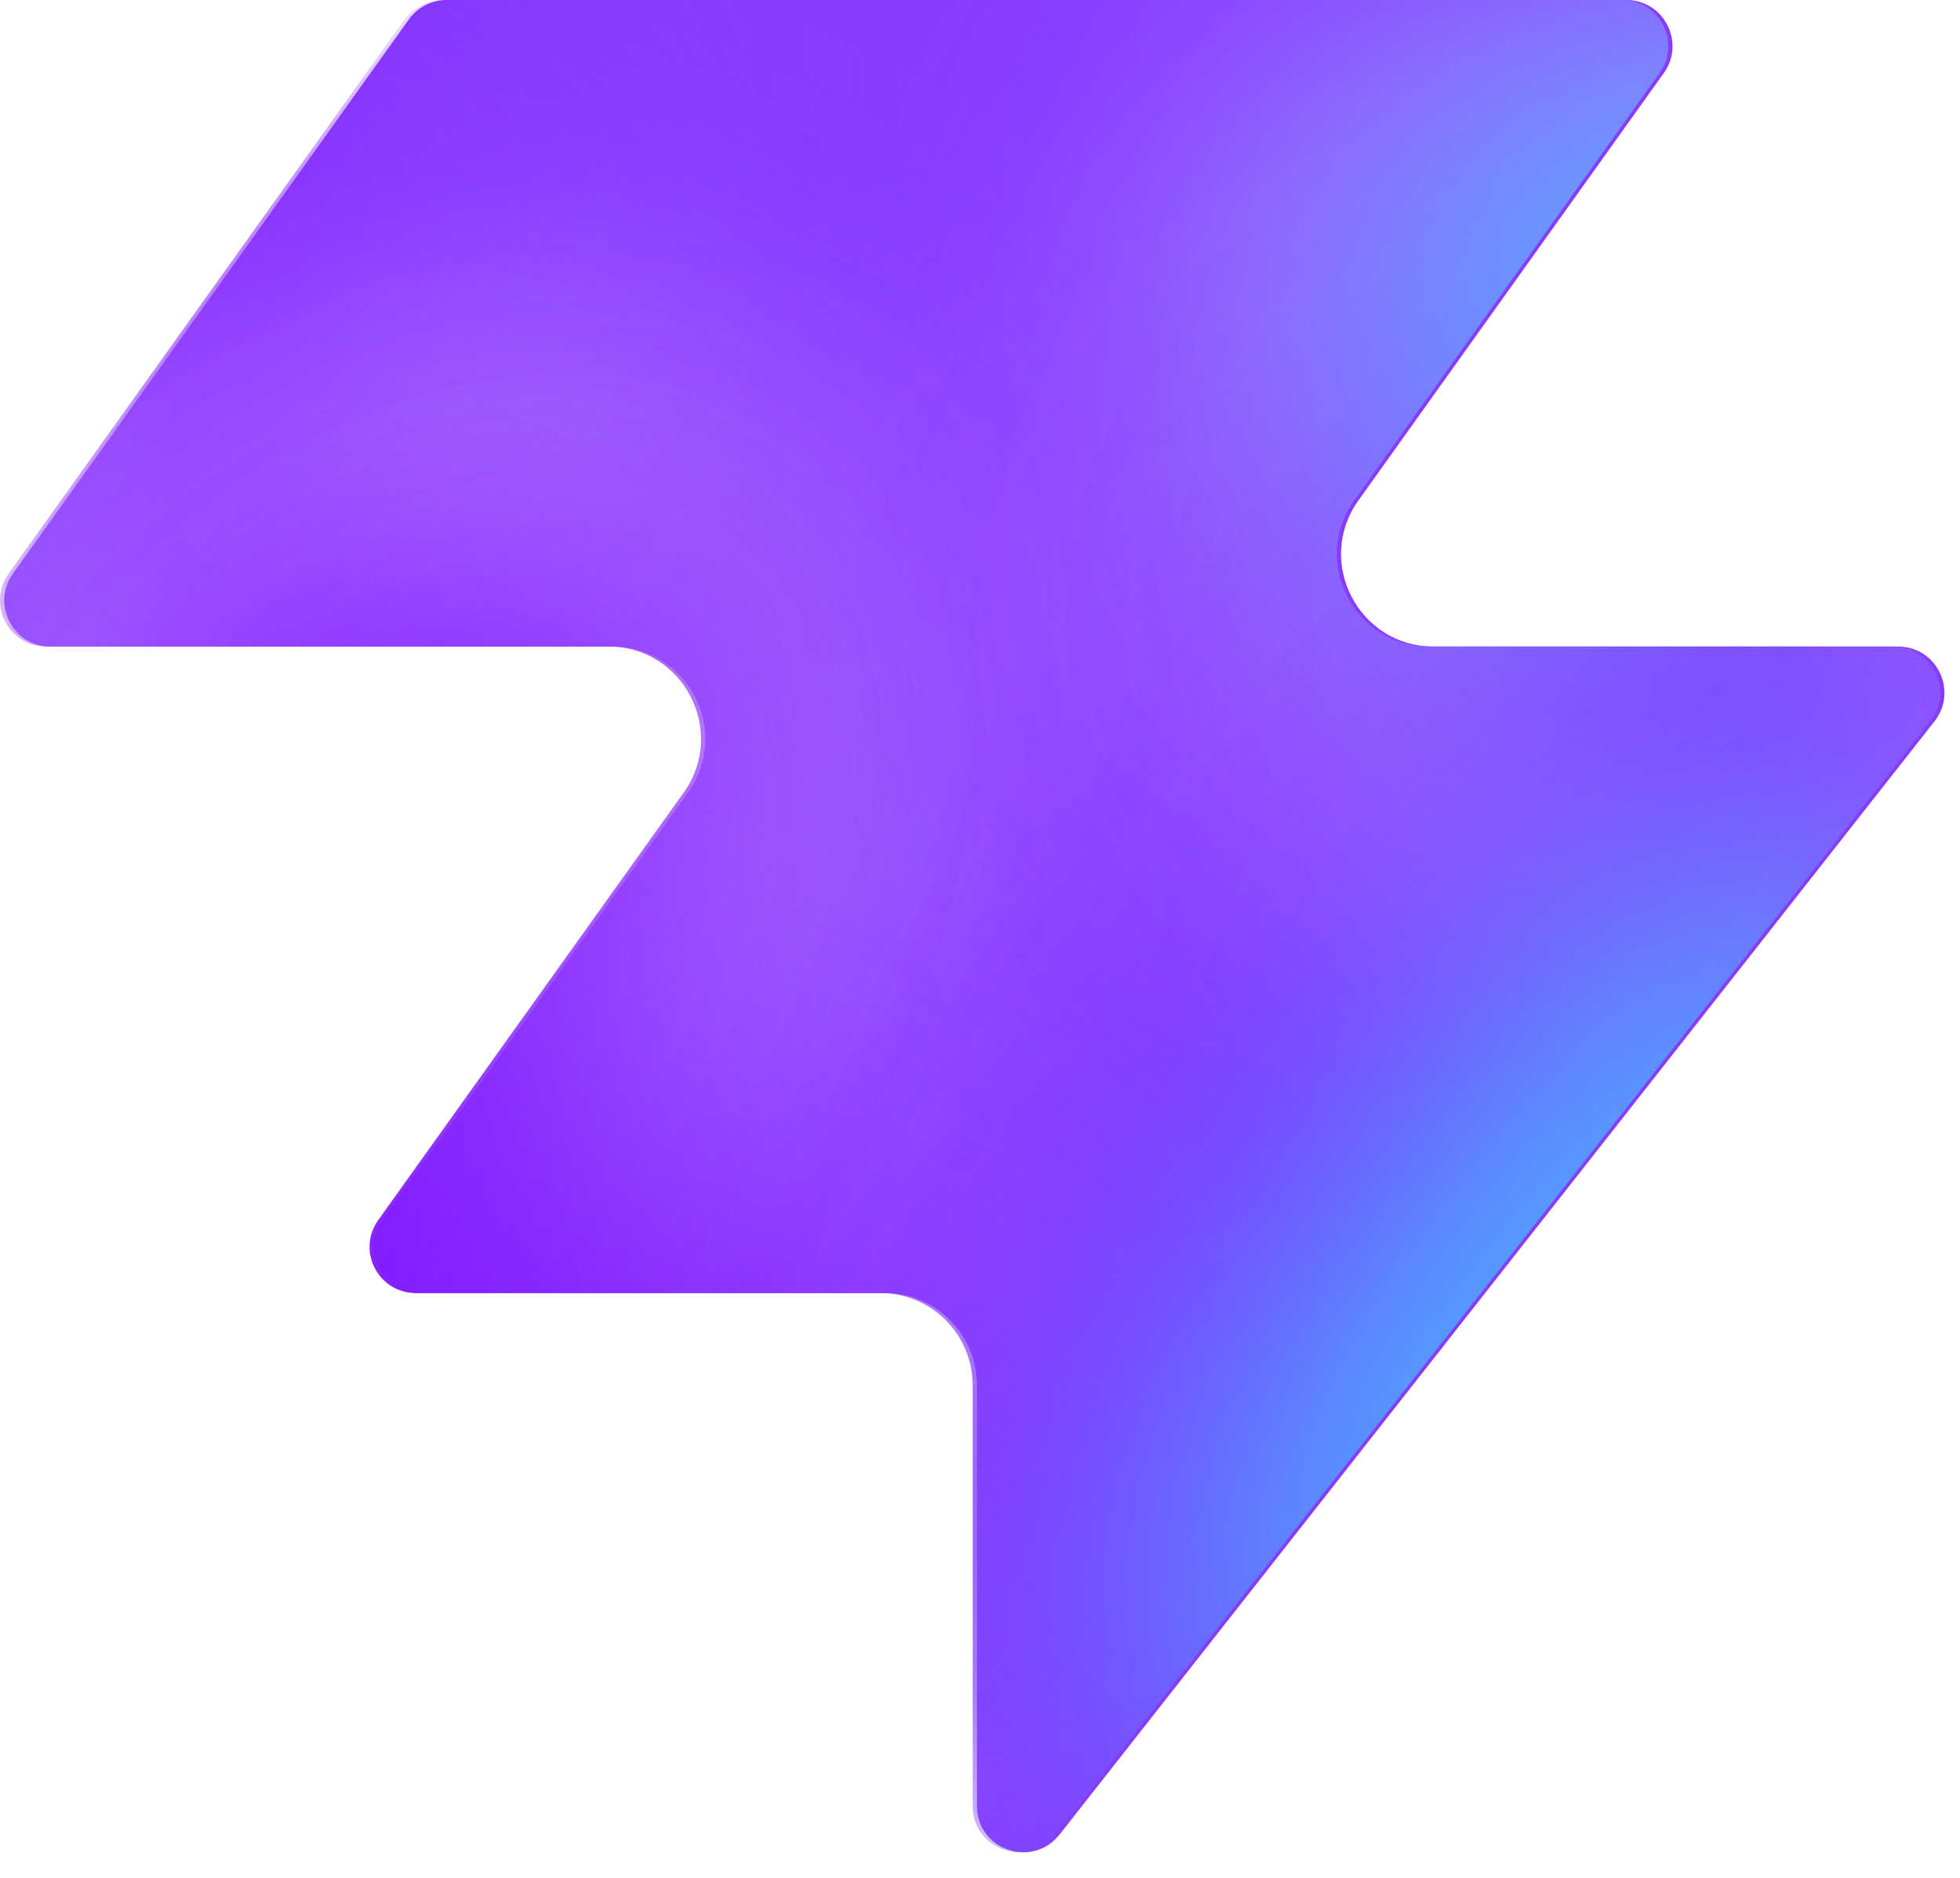
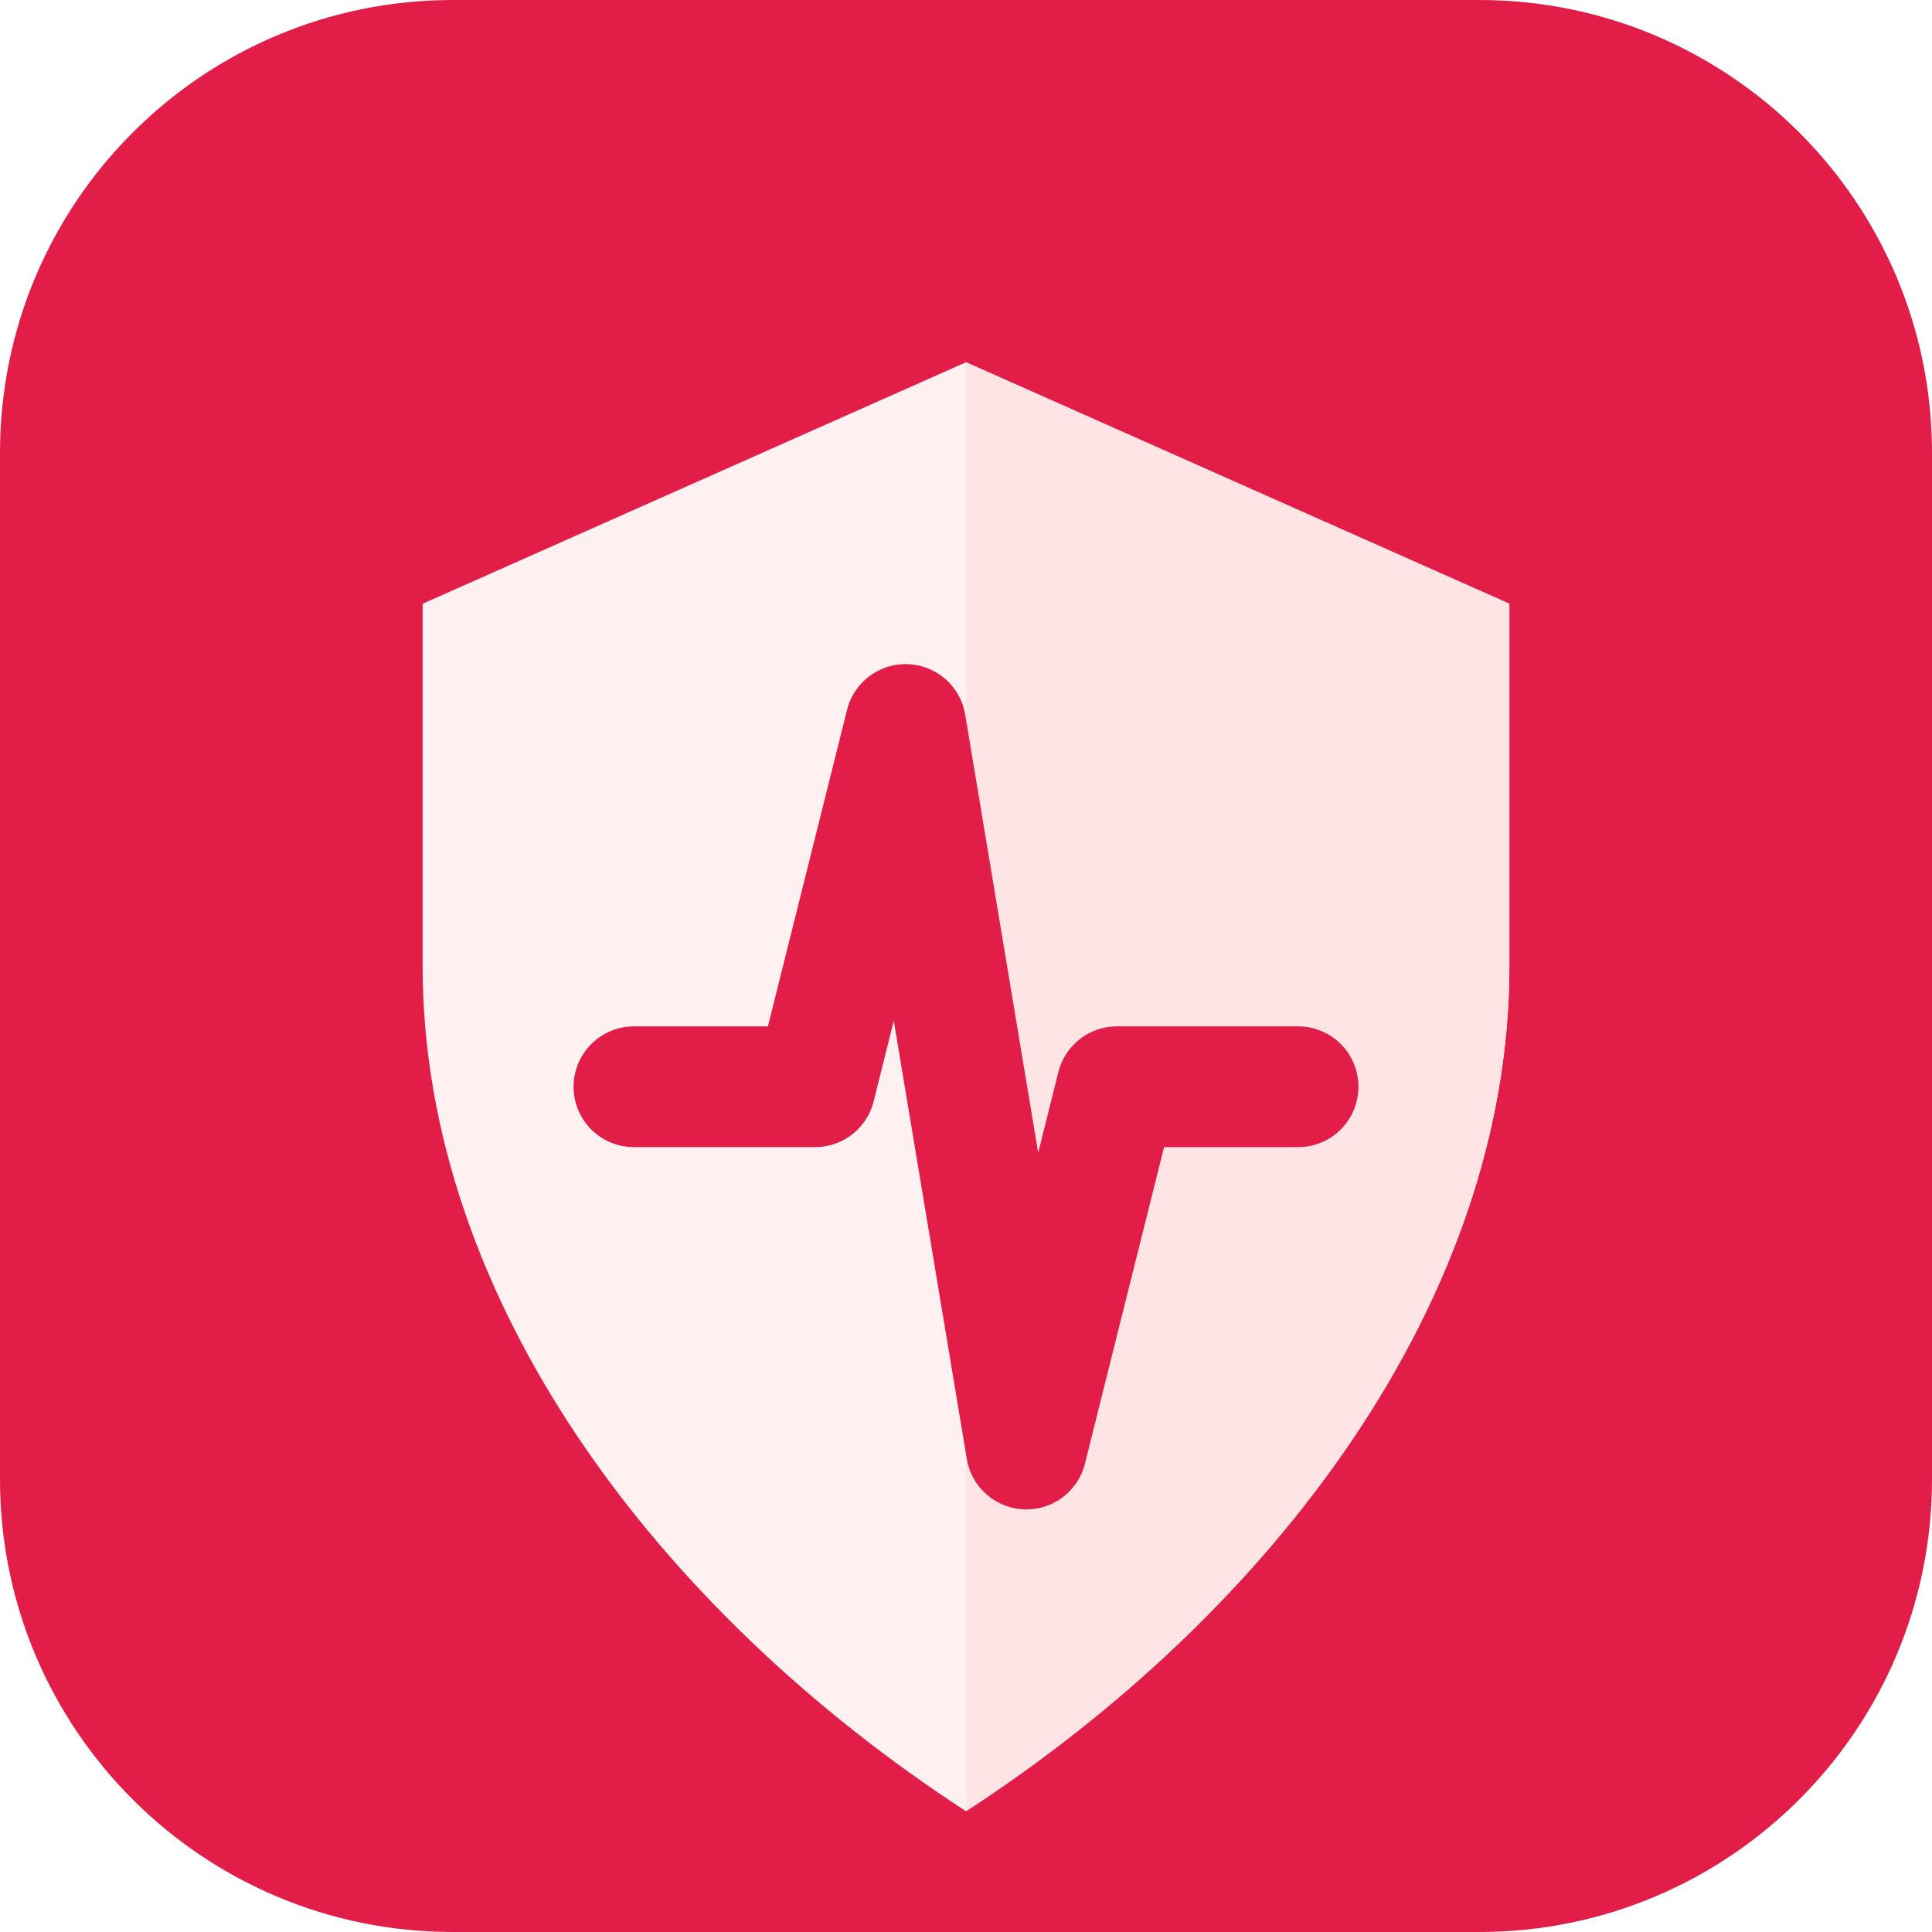
- <svg xmlns="http://www.w3.org/2000/svg" width="48" height="46" fill="none" viewBox="0 0 48 46">
-   <path fill="#863bff" d="M25.946 44.938c-.664.845-2.021.375-2.021-.698V33.937a2.26 2.26 0 0 0-2.262-2.262H10.287c-.92 0-1.456-1.04-.92-1.788l7.48-10.471c1.07-1.497 0-3.578-1.842-3.578H1.237c-.92 0-1.456-1.04-.92-1.788L10.013.474c.214-.297.556-.474.92-.474h28.894c.92 0 1.456 1.04.92 1.788l-7.48 10.471c-1.07 1.498 0 3.579 1.842 3.579h11.377c.943 0 1.473 1.088.89 1.83L25.947 44.94z" style="fill:#863bff;fill:color(display-p3 .525 .23 1);fill-opacity:1" />
-   <mask id="a" width="48" height="46" x="0" y="0" maskUnits="userSpaceOnUse" style="mask-type:alpha">
-     <path fill="#000" d="M25.842 44.938c-.664.844-2.021.375-2.021-.698V33.937a2.26 2.26 0 0 0-2.262-2.262H10.183c-.92 0-1.456-1.04-.92-1.788l7.48-10.471c1.07-1.498 0-3.579-1.842-3.579H1.133c-.92 0-1.456-1.04-.92-1.787L9.91.473c.214-.297.556-.474.92-.474h28.894c.92 0 1.456 1.04.92 1.788l-7.48 10.471c-1.07 1.498 0 3.578 1.842 3.578h11.377c.943 0 1.473 1.088.89 1.832L25.843 44.94z" style="fill:#000;fill-opacity:1" />
-   </mask>
-   <g mask="url(#a)">
-     <g filter="url(#b)">
-       <ellipse cx="5.508" cy="14.704" fill="#ede6ff" rx="5.508" ry="14.704" style="fill:#ede6ff;fill:color(display-p3 .927 .903 1);fill-opacity:1" transform="matrix(.00324 1 1 -.00324 -4.47 31.516)" />
-     </g>
-     <g filter="url(#c)">
-       <ellipse cx="10.399" cy="29.851" fill="#ede6ff" rx="10.399" ry="29.851" style="fill:#ede6ff;fill:color(display-p3 .927 .903 1);fill-opacity:1" transform="matrix(.00324 1 1 -.00324 -39.328 7.883)" />
-     </g>
-     <g filter="url(#d)">
-       <ellipse cx="5.508" cy="30.487" fill="#7e14ff" rx="5.508" ry="30.487" style="fill:#7e14ff;fill:color(display-p3 .492 .077 1);fill-opacity:1" transform="rotate(89.814 -25.913 -14.639)scale(1 -1)" />
-     </g>
-     <g filter="url(#e)">
-       <ellipse cx="5.508" cy="30.599" fill="#7e14ff" rx="5.508" ry="30.599" style="fill:#7e14ff;fill:color(display-p3 .492 .077 1);fill-opacity:1" transform="rotate(89.814 -32.644 -3.334)scale(1 -1)" />
-     </g>
-     <g filter="url(#f)">
-       <ellipse cx="5.508" cy="30.599" fill="#7e14ff" rx="5.508" ry="30.599" style="fill:#7e14ff;fill:color(display-p3 .492 .077 1);fill-opacity:1" transform="matrix(.00324 1 1 -.00324 -34.34 30.47)" />
-     </g>
-     <g filter="url(#g)">
-       <ellipse cx="14.072" cy="22.078" fill="#ede6ff" rx="14.072" ry="22.078" style="fill:#ede6ff;fill:color(display-p3 .927 .903 1);fill-opacity:1" transform="rotate(93.35 24.506 48.493)scale(-1 1)" />
-     </g>
-     <g filter="url(#h)">
-       <ellipse cx="3.47" cy="21.501" fill="#7e14ff" rx="3.47" ry="21.501" style="fill:#7e14ff;fill:color(display-p3 .492 .077 1);fill-opacity:1" transform="rotate(89.009 28.708 47.59)scale(-1 1)" />
-     </g>
-     <g filter="url(#i)">
-       <ellipse cx="3.47" cy="21.501" fill="#7e14ff" rx="3.47" ry="21.501" style="fill:#7e14ff;fill:color(display-p3 .492 .077 1);fill-opacity:1" transform="rotate(89.009 28.708 47.59)scale(-1 1)" />
-     </g>
-     <g filter="url(#j)">
-       <ellipse cx=".387" cy="8.972" fill="#7e14ff" rx="4.407" ry="29.108" style="fill:#7e14ff;fill:color(display-p3 .492 .077 1);fill-opacity:1" transform="rotate(39.51 .387 8.972)" />
-     </g>
-     <g filter="url(#k)">
-       <ellipse cx="47.523" cy="-6.092" fill="#7e14ff" rx="4.407" ry="29.108" style="fill:#7e14ff;fill:color(display-p3 .492 .077 1);fill-opacity:1" transform="rotate(37.892 47.523 -6.092)" />
-     </g>
-     <g filter="url(#l)">
-       <ellipse cx="41.412" cy="6.333" fill="#47bfff" rx="5.971" ry="9.665" style="fill:#47bfff;fill:color(display-p3 .28 .748 1);fill-opacity:1" transform="rotate(37.892 41.412 6.333)" />
-     </g>
-     <g filter="url(#m)">
-       <ellipse cx="-1.879" cy="38.332" fill="#7e14ff" rx="4.407" ry="29.108" style="fill:#7e14ff;fill:color(display-p3 .492 .077 1);fill-opacity:1" transform="rotate(37.892 -1.88 38.332)" />
-     </g>
-     <g filter="url(#n)">
-       <ellipse cx="-1.879" cy="38.332" fill="#7e14ff" rx="4.407" ry="29.108" style="fill:#7e14ff;fill:color(display-p3 .492 .077 1);fill-opacity:1" transform="rotate(37.892 -1.88 38.332)" />
-     </g>
-     <g filter="url(#o)">
-       <ellipse cx="35.651" cy="29.907" fill="#7e14ff" rx="4.407" ry="29.108" style="fill:#7e14ff;fill:color(display-p3 .492 .077 1);fill-opacity:1" transform="rotate(37.892 35.651 29.907)" />
-     </g>
-     <g filter="url(#p)">
-       <ellipse cx="38.418" cy="32.4" fill="#47bfff" rx="5.971" ry="15.297" style="fill:#47bfff;fill:color(display-p3 .28 .748 1);fill-opacity:1" transform="rotate(37.892 38.418 32.4)" />
-     </g>
-   </g>
-   <defs>
-     <filter id="b" width="60.045" height="41.654" x="-19.77" y="16.149" color-interpolation-filters="sRGB" filterUnits="userSpaceOnUse">
-       <feFlood flood-opacity="0" result="BackgroundImageFix" />
-       <feBlend in="SourceGraphic" in2="BackgroundImageFix" result="shape" />
-       <feGaussianBlur result="effect1_foregroundBlur_2002_17158" stdDeviation="7.659" />
-     </filter>
-     <filter id="c" width="90.34" height="51.437" x="-54.613" y="-7.533" color-interpolation-filters="sRGB" filterUnits="userSpaceOnUse">
-       <feFlood flood-opacity="0" result="BackgroundImageFix" />
-       <feBlend in="SourceGraphic" in2="BackgroundImageFix" result="shape" />
-       <feGaussianBlur result="effect1_foregroundBlur_2002_17158" stdDeviation="7.659" />
-     </filter>
-     <filter id="d" width="79.355" height="29.4" x="-49.64" y="2.03" color-interpolation-filters="sRGB" filterUnits="userSpaceOnUse">
-       <feFlood flood-opacity="0" result="BackgroundImageFix" />
-       <feBlend in="SourceGraphic" in2="BackgroundImageFix" result="shape" />
-       <feGaussianBlur result="effect1_foregroundBlur_2002_17158" stdDeviation="4.596" />
-     </filter>
-     <filter id="e" width="79.579" height="29.4" x="-45.045" y="20.029" color-interpolation-filters="sRGB" filterUnits="userSpaceOnUse">
-       <feFlood flood-opacity="0" result="BackgroundImageFix" />
-       <feBlend in="SourceGraphic" in2="BackgroundImageFix" result="shape" />
-       <feGaussianBlur result="effect1_foregroundBlur_2002_17158" stdDeviation="4.596" />
-     </filter>
-     <filter id="f" width="79.579" height="29.4" x="-43.513" y="21.178" color-interpolation-filters="sRGB" filterUnits="userSpaceOnUse">
-       <feFlood flood-opacity="0" result="BackgroundImageFix" />
-       <feBlend in="SourceGraphic" in2="BackgroundImageFix" result="shape" />
-       <feGaussianBlur result="effect1_foregroundBlur_2002_17158" stdDeviation="4.596" />
-     </filter>
-     <filter id="g" width="74.749" height="58.852" x="15.756" y="-17.901" color-interpolation-filters="sRGB" filterUnits="userSpaceOnUse">
-       <feFlood flood-opacity="0" result="BackgroundImageFix" />
-       <feBlend in="SourceGraphic" in2="BackgroundImageFix" result="shape" />
-       <feGaussianBlur result="effect1_foregroundBlur_2002_17158" stdDeviation="7.659" />
-     </filter>
-     <filter id="h" width="61.377" height="25.362" x="23.548" y="2.284" color-interpolation-filters="sRGB" filterUnits="userSpaceOnUse">
-       <feFlood flood-opacity="0" result="BackgroundImageFix" />
-       <feBlend in="SourceGraphic" in2="BackgroundImageFix" result="shape" />
-       <feGaussianBlur result="effect1_foregroundBlur_2002_17158" stdDeviation="4.596" />
-     </filter>
-     <filter id="i" width="61.377" height="25.362" x="23.548" y="2.284" color-interpolation-filters="sRGB" filterUnits="userSpaceOnUse">
-       <feFlood flood-opacity="0" result="BackgroundImageFix" />
-       <feBlend in="SourceGraphic" in2="BackgroundImageFix" result="shape" />
-       <feGaussianBlur result="effect1_foregroundBlur_2002_17158" stdDeviation="4.596" />
-     </filter>
-     <filter id="j" width="56.045" height="63.649" x="-27.636" y="-22.853" color-interpolation-filters="sRGB" filterUnits="userSpaceOnUse">
-       <feFlood flood-opacity="0" result="BackgroundImageFix" />
-       <feBlend in="SourceGraphic" in2="BackgroundImageFix" result="shape" />
-       <feGaussianBlur result="effect1_foregroundBlur_2002_17158" stdDeviation="4.596" />
-     </filter>
-     <filter id="k" width="54.814" height="64.646" x="20.116" y="-38.415" color-interpolation-filters="sRGB" filterUnits="userSpaceOnUse">
-       <feFlood flood-opacity="0" result="BackgroundImageFix" />
-       <feBlend in="SourceGraphic" in2="BackgroundImageFix" result="shape" />
-       <feGaussianBlur result="effect1_foregroundBlur_2002_17158" stdDeviation="4.596" />
-     </filter>
-     <filter id="l" width="33.541" height="35.313" x="24.641" y="-11.323" color-interpolation-filters="sRGB" filterUnits="userSpaceOnUse">
-       <feFlood flood-opacity="0" result="BackgroundImageFix" />
-       <feBlend in="SourceGraphic" in2="BackgroundImageFix" result="shape" />
-       <feGaussianBlur result="effect1_foregroundBlur_2002_17158" stdDeviation="4.596" />
-     </filter>
-     <filter id="m" width="54.814" height="64.646" x="-29.286" y="6.009" color-interpolation-filters="sRGB" filterUnits="userSpaceOnUse">
-       <feFlood flood-opacity="0" result="BackgroundImageFix" />
-       <feBlend in="SourceGraphic" in2="BackgroundImageFix" result="shape" />
-       <feGaussianBlur result="effect1_foregroundBlur_2002_17158" stdDeviation="4.596" />
-     </filter>
-     <filter id="n" width="54.814" height="64.646" x="-29.286" y="6.009" color-interpolation-filters="sRGB" filterUnits="userSpaceOnUse">
-       <feFlood flood-opacity="0" result="BackgroundImageFix" />
-       <feBlend in="SourceGraphic" in2="BackgroundImageFix" result="shape" />
-       <feGaussianBlur result="effect1_foregroundBlur_2002_17158" stdDeviation="4.596" />
-     </filter>
-     <filter id="o" width="54.814" height="64.646" x="8.244" y="-2.416" color-interpolation-filters="sRGB" filterUnits="userSpaceOnUse">
-       <feFlood flood-opacity="0" result="BackgroundImageFix" />
-       <feBlend in="SourceGraphic" in2="BackgroundImageFix" result="shape" />
-       <feGaussianBlur result="effect1_foregroundBlur_2002_17158" stdDeviation="4.596" />
-     </filter>
-     <filter id="p" width="39.409" height="43.623" x="18.713" y="10.588" color-interpolation-filters="sRGB" filterUnits="userSpaceOnUse">
-       <feFlood flood-opacity="0" result="BackgroundImageFix" />
-       <feBlend in="SourceGraphic" in2="BackgroundImageFix" result="shape" />
-       <feGaussianBlur result="effect1_foregroundBlur_2002_17158" stdDeviation="4.596" />
-     </filter>
-   </defs>
+ <svg xmlns="http://www.w3.org/2000/svg" viewBox="0 0 512 512" fill="none">
+   <rect width="512" height="512" rx="120" fill="#E11D48" />
+   <path d="M256 96L112 160V256C112 344.4 174.5 427 256 480C337.5 427 400 344.4 400 256V160L256 96Z" fill="#FFF1F2" />
+   <path d="M256 480C337.5 427 400 344.4 400 256V160L256 96V480Z" fill="#FFE4E6" />
+   <path d="M168 288L216 288L240 192L272 384L296 288L344 288" stroke="#E11D48" stroke-width="32" stroke-linecap="round" stroke-linejoin="round" />
</svg>
